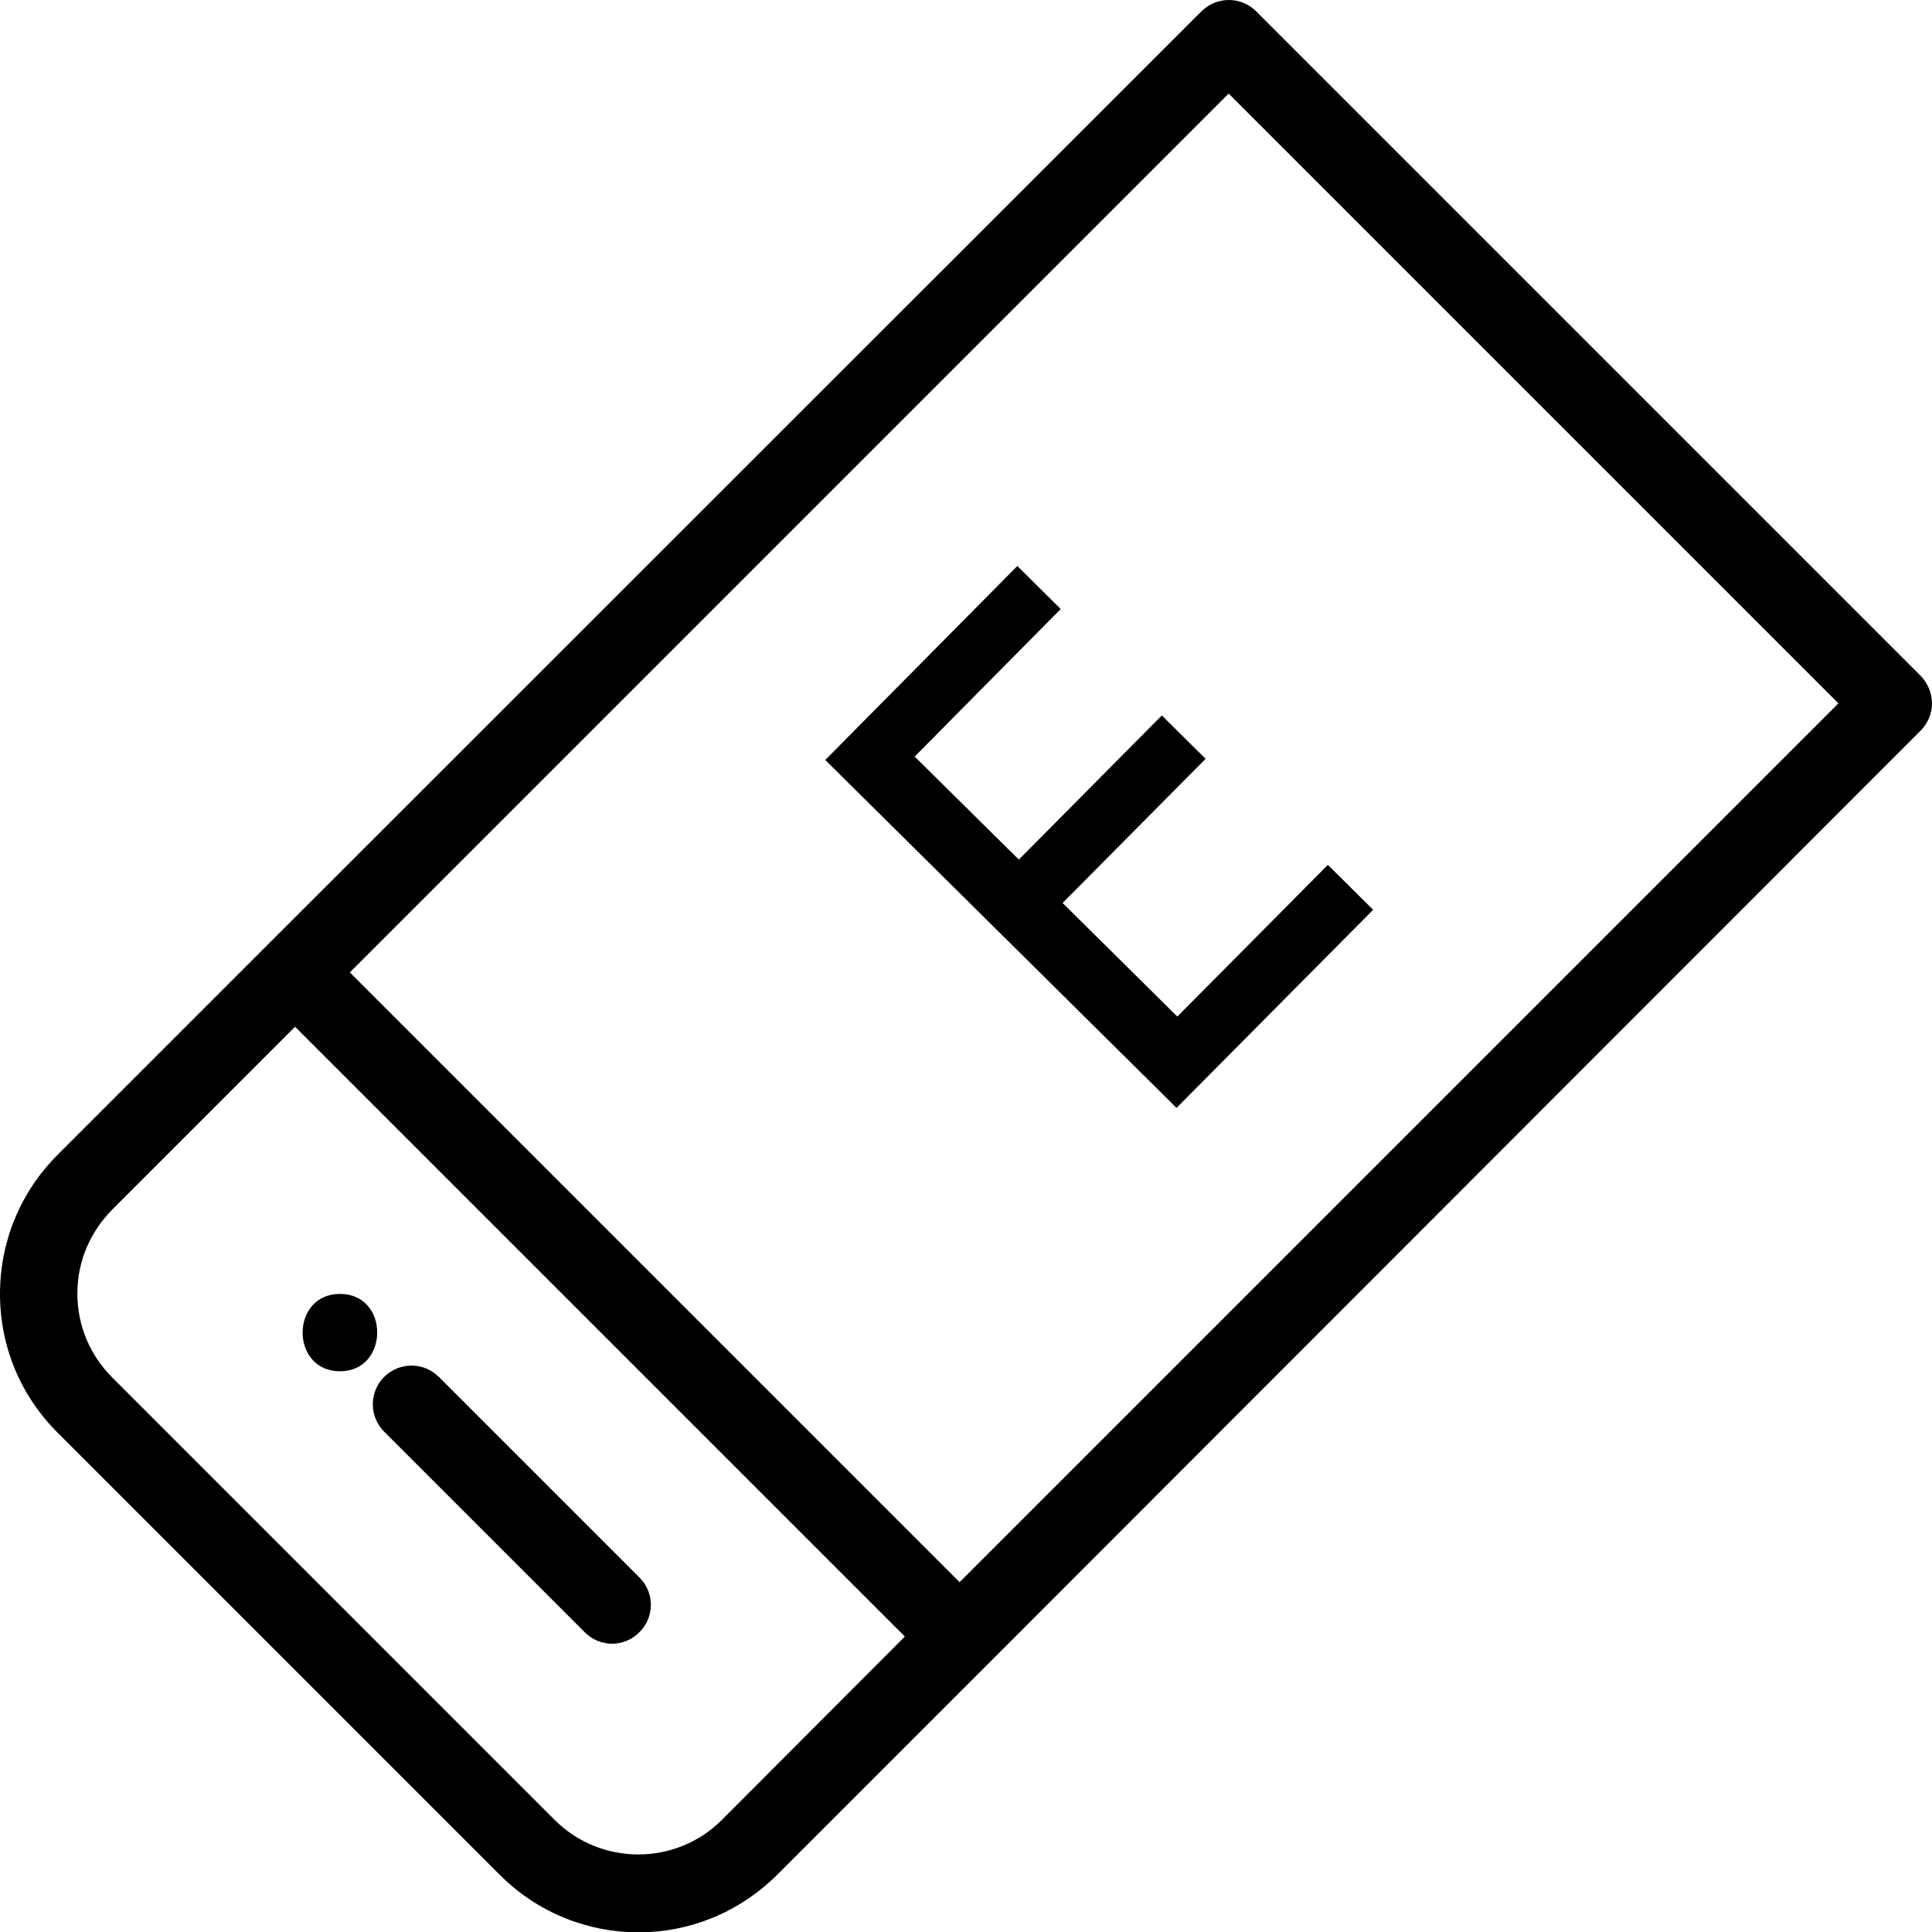
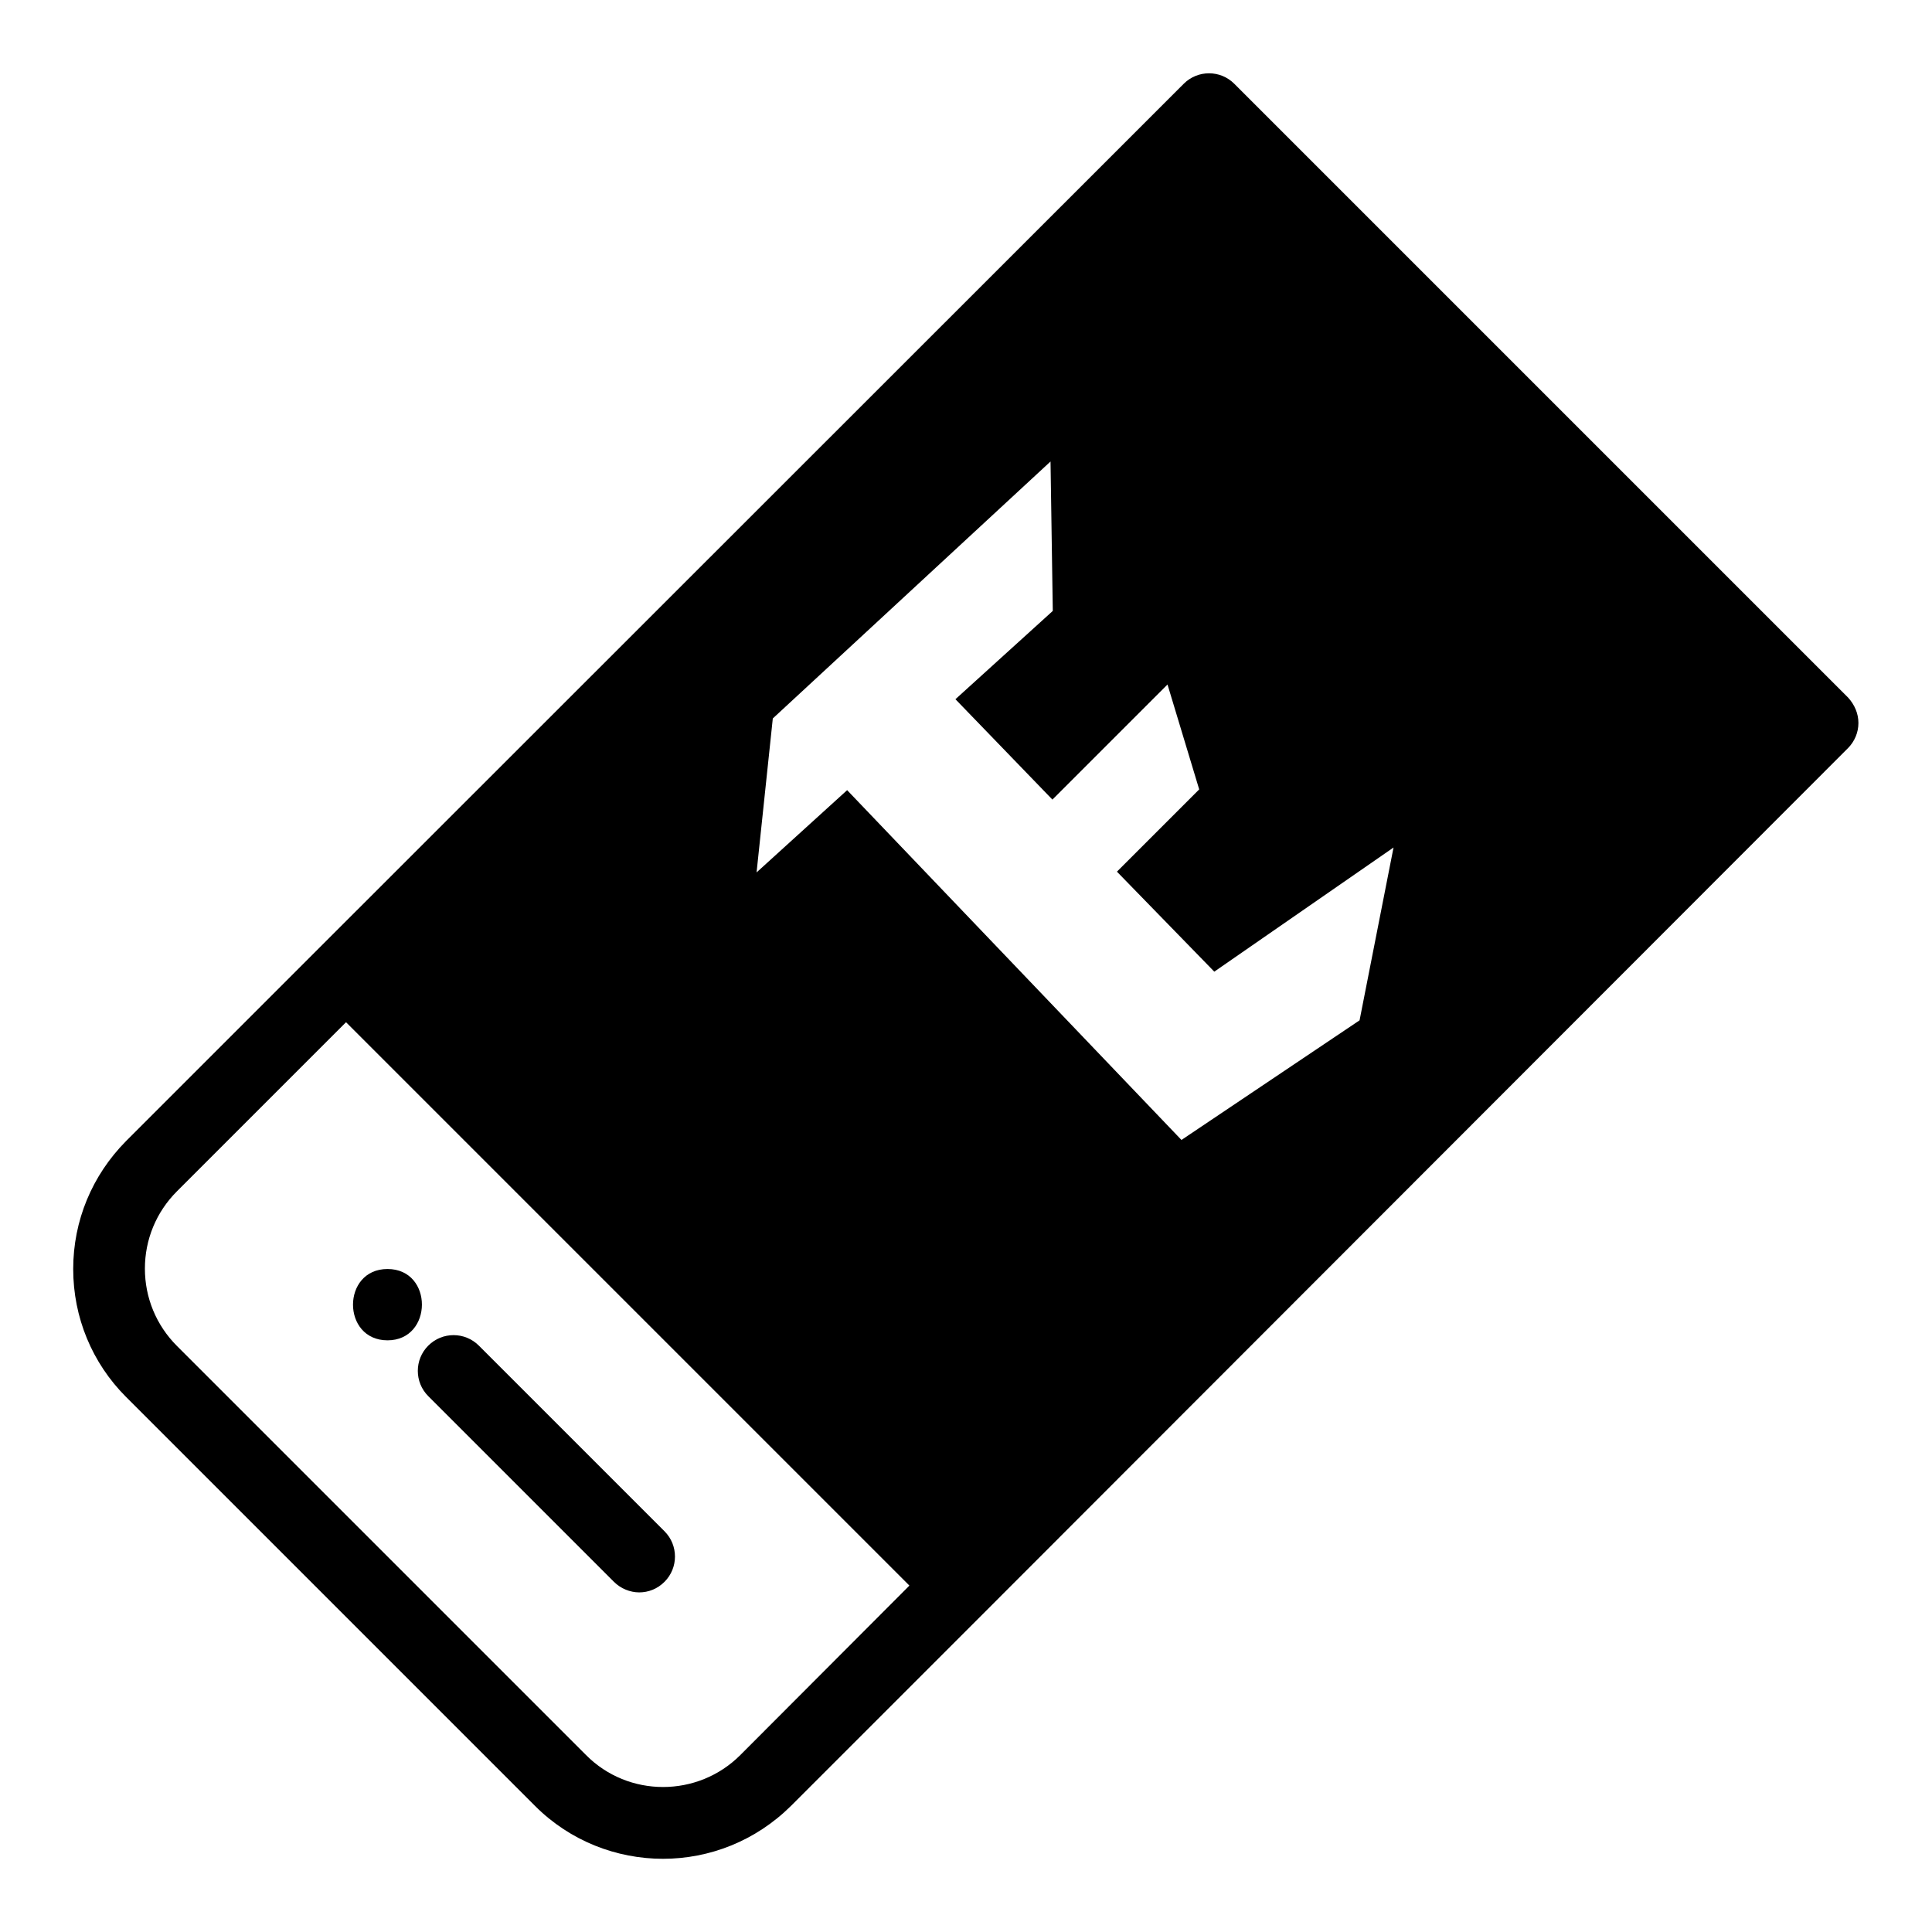
<svg xmlns="http://www.w3.org/2000/svg" version="1.1" id="Capa_1" x="0px" y="0px" viewBox="0 0 512 512" style="enable-background:new 0 0 512 512;" xml:space="preserve">
  <g>
    <g>
-       <path d="M169.5,418.1l-53.2-53.2c-4-4-10.5-4-14.5,0s-4,10.5,0,14.5l53.2,53.2c2,2,4.6,3,7.2,3s5.2-1,7.2-3    C173.5,428.6,173.5,422.1,169.5,418.1z" />
+       <path d="M176.1,405.8l-49.2-49.2c-3.7-3.7-9.7-3.7-13.4,0c-3.7,3.7-3.7,9.7,0,13.4l49.2,49.2c1.8,1.8,4.3,2.8,6.7,2.8    c2.4,0,4.8-0.9,6.7-2.8C179.8,415.5,179.8,409.5,176.1,405.8z" />
    </g>
  </g>
  <g>
    <g>
-       <path d="M90.1,342.9c-13.2,0-13.2,20.5,0,20.5C103.2,363.4,103.3,342.9,90.1,342.9z" />
+       <path d="M102.7,336.3c-12.2,0-12.2,18.9,0,18.9C114.8,355.2,114.9,336.3,102.7,336.3z" />
    </g>
  </g>
-   <g>
-     <g>
-       <path d="M509,179.1L332.9,3c-4-4-10.5-4-14.5,0L70.9,250.4l-55.8,55.8C5.4,316,0,329,0,342.9s5.4,26.9,15.2,36.7l117.3,117.3    c10.1,10.1,23.4,15.2,36.7,15.2s26.5-5.1,36.7-15.2l55.8-55.8L509,193.6c1.9-1.9,3-4.5,3-7.2S510.9,181.1,509,179.1z M191.3,482.3    c-12.2,12.2-32.1,12.2-44.3,0L29.7,365c-5.9-5.9-9.2-13.8-9.2-22.2s3.3-16.2,9.2-22.2l48.5-48.5l161.6,161.6L191.3,482.3z     M254.3,419.3L92.7,257.7L325.6,24.8l161.6,161.6L254.3,419.3z" />
-     </g>
-   </g>
-   <g>
-     <path d="M269.6,150l11.5,11.4l-38.7,39.1l27.6,27.3l37.9-38.2l11.6,11.5l-37.9,38.2l30.4,30.1l39.9-40.2l12,11.9l-52.1,52.5   l-93.1-92.2L269.6,150z" />
-   </g>
+   <path d="M489.8,184.9L327.1,22.2c-3.7-3.7-9.7-3.7-13.4,0L85,250.8l-51.6,51.6c-9,9.1-14,21.1-14,33.9s5,24.9,14,33.9l108.4,108.4  c9.3,9.3,21.6,14,33.9,14s24.5-4.7,33.9-14l51.6-51.6l228.5-228.7c1.8-1.8,2.8-4.2,2.8-6.7S491.5,186.8,489.8,184.9z M196.2,465.1  c-11.3,11.3-29.7,11.3-40.9,0L46.9,356.7c-5.5-5.5-8.5-12.8-8.5-20.5s3-15,8.5-20.5l44.8-44.8L241,420.2L196.2,465.1z M360.3,270.4  l-47.2,31.7l-88.6-92.7l-24,21.8l4.3-40.8l73.6-68.1l0.6,39.6l-25.8,23.4l25.7,26.6l30.5-30.5l8.4,27.8l-21.8,21.8l25.8,26.5  l47.5-32.9L360.3,270.4z" />
</svg>
